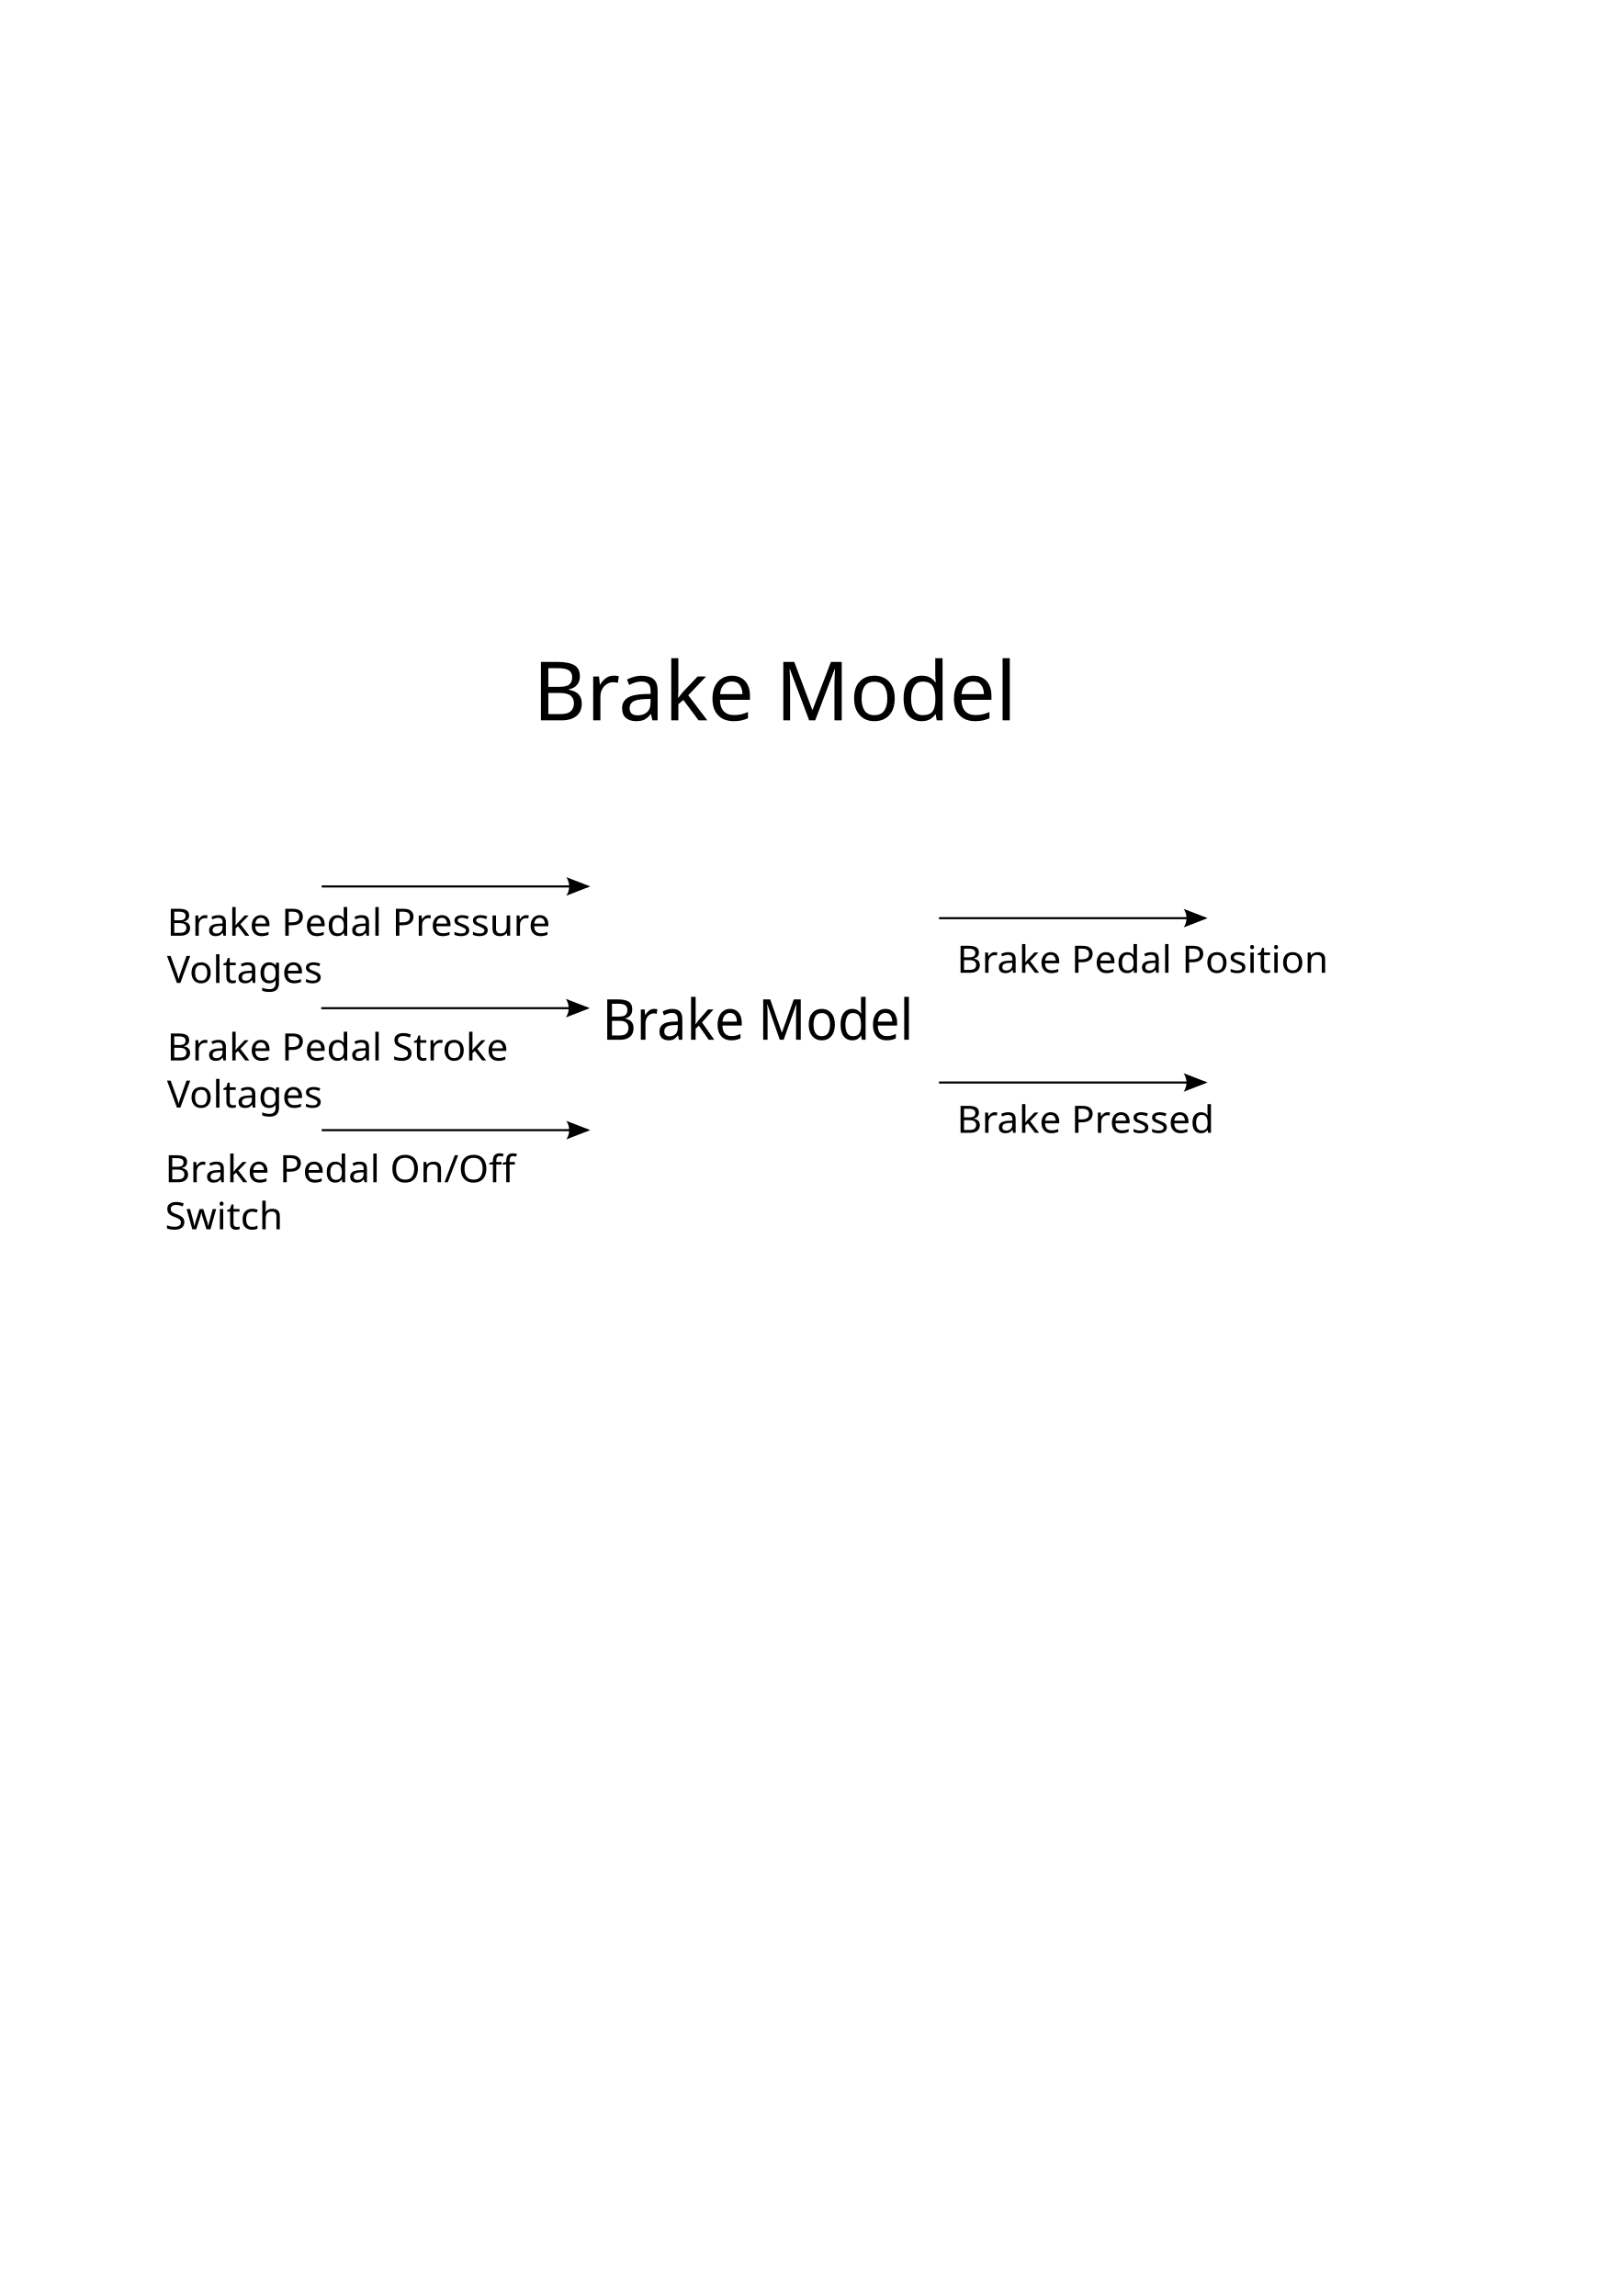
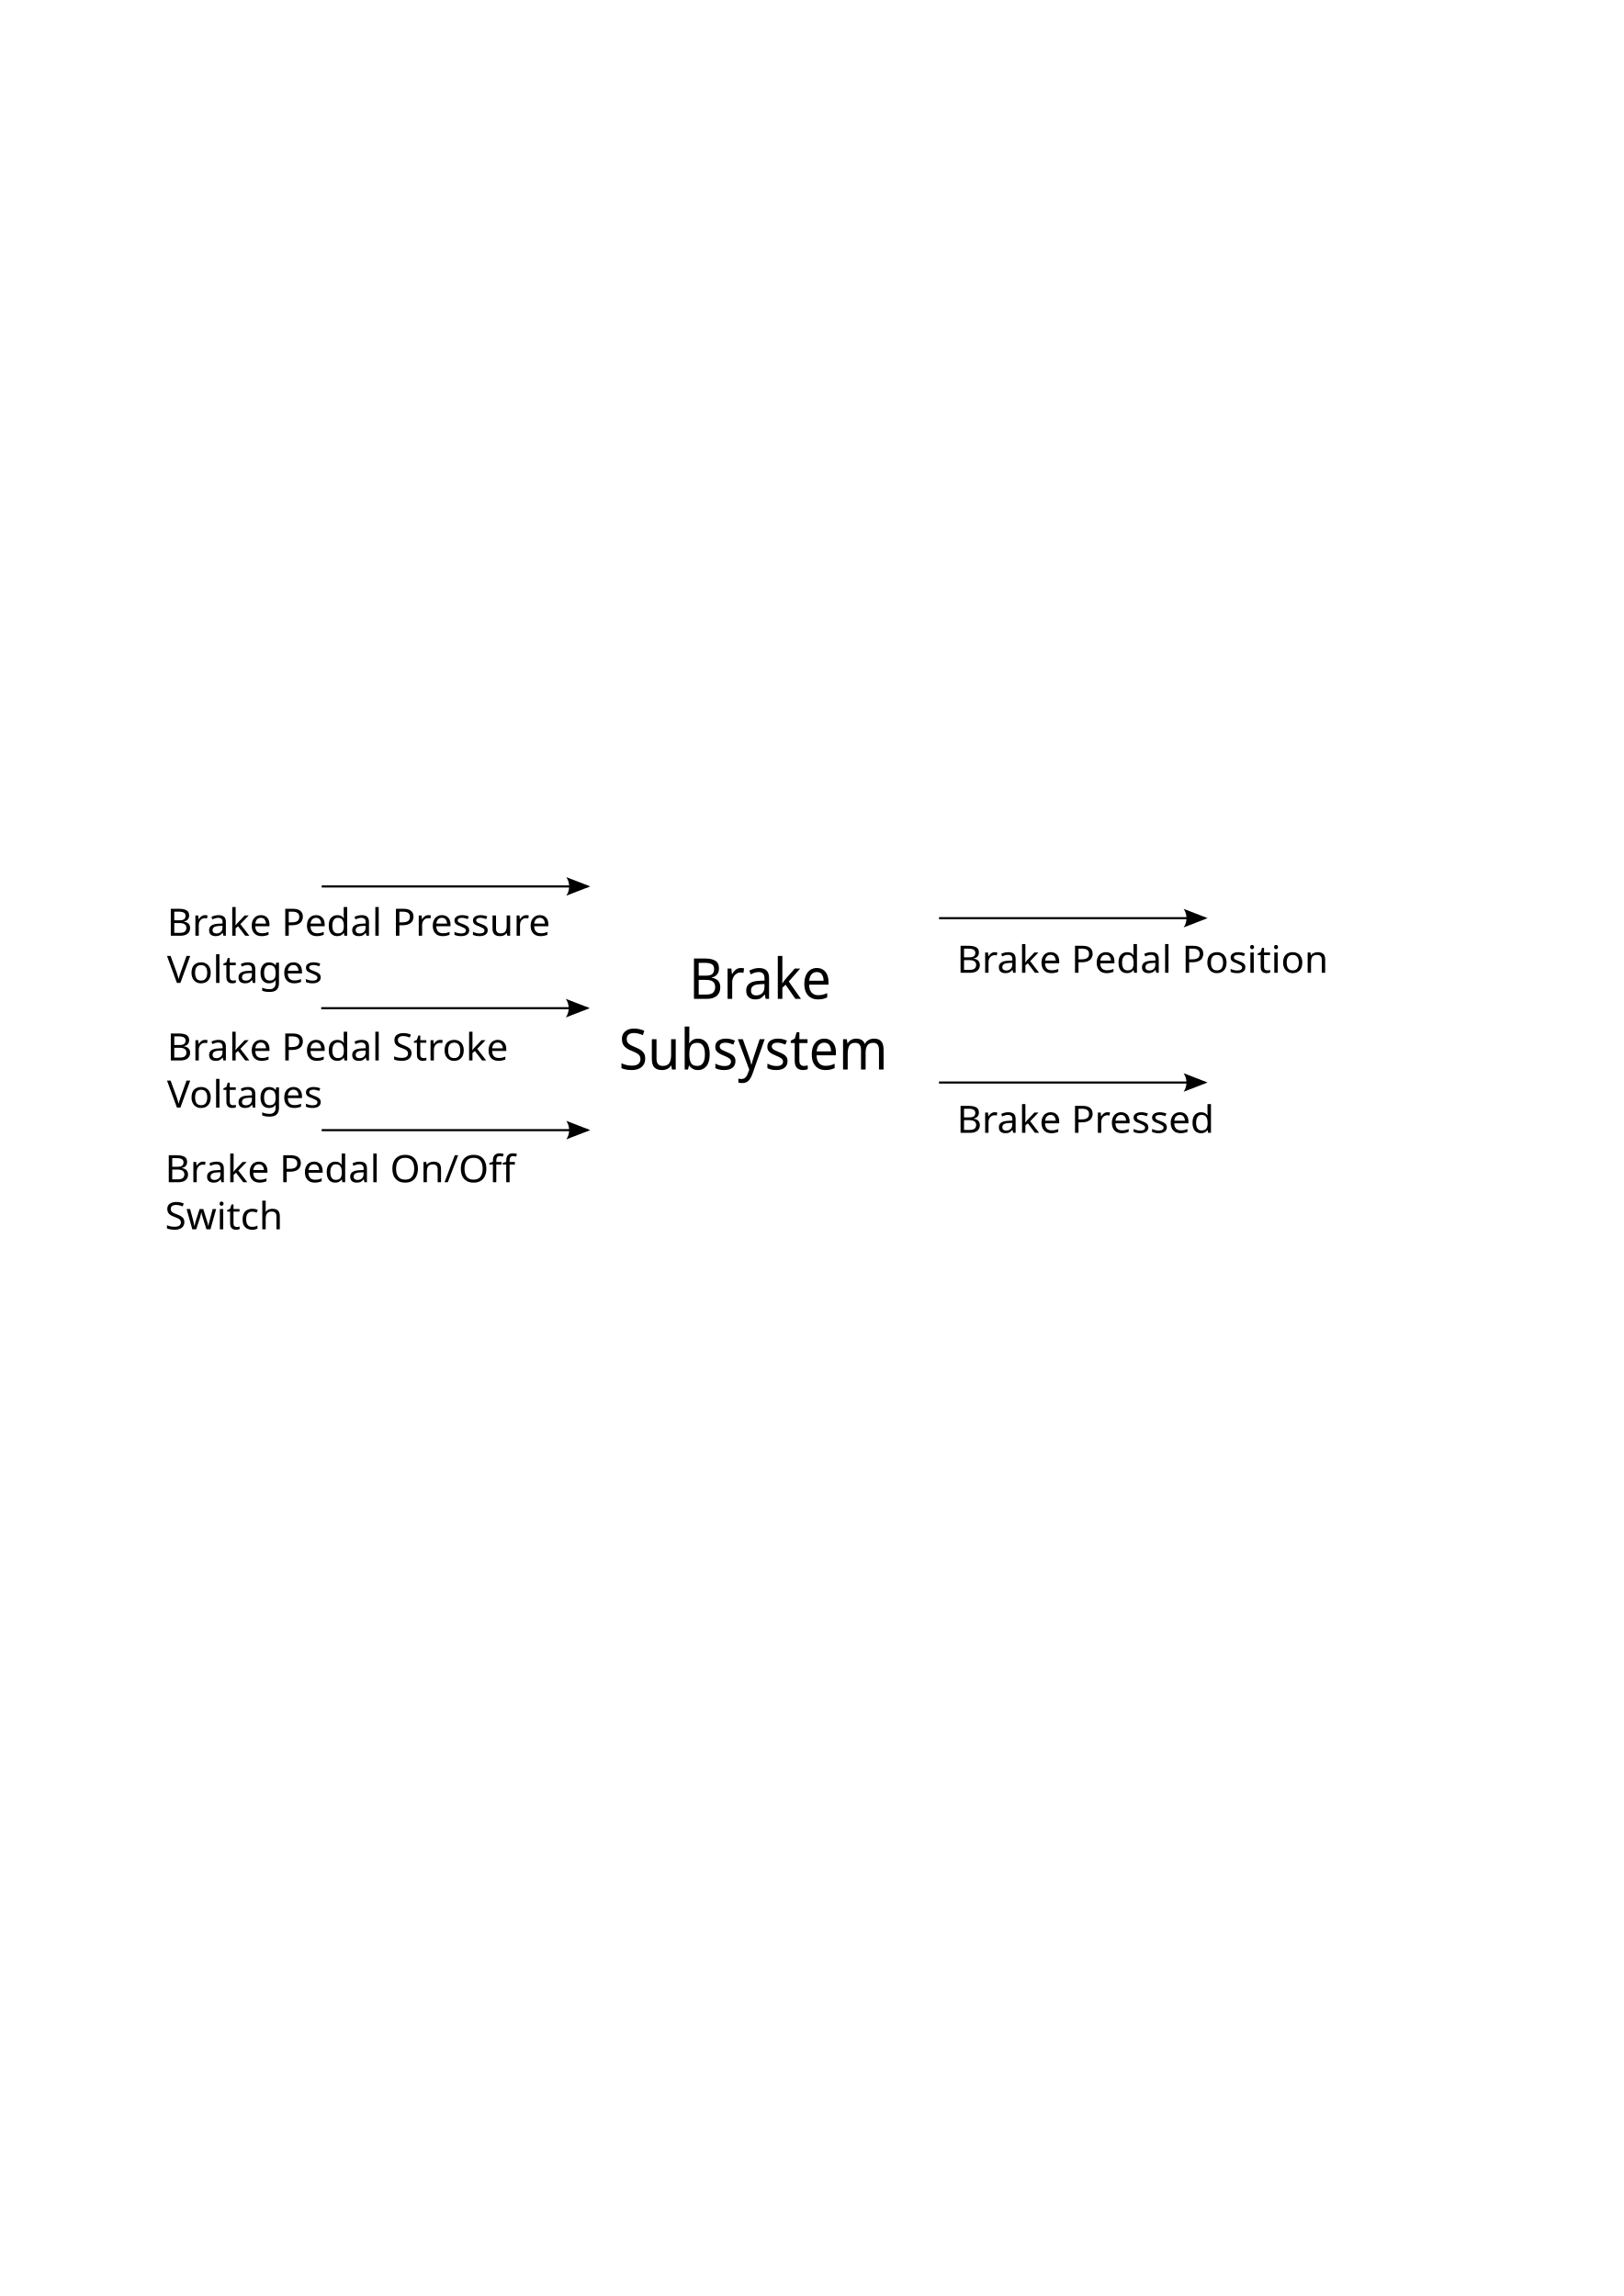
<svg xmlns="http://www.w3.org/2000/svg" width="210mm" height="297mm" viewBox="0 0 210 297" version="1.1" id="svg209">
  <defs id="defs206">
    <rect x="159.335" y="183.02" width="155.028" height="112.683" id="rect2367" />
    <marker style="overflow:visible" id="marker97420-8" refX="0" refY="0" orient="auto">
      <path transform="matrix(-1.1,0,0,-1.1,-1.1,0)" d="M 8.719,4.034 -2.207,0.016 8.719,-4.002 c -1.745,2.372 -1.735,5.617 -6e-7,8.035 z" style="fill:context-stroke;fill-rule:evenodd;stroke-width:0.625;stroke-linejoin:round" id="path97418-9" />
    </marker>
    <marker style="overflow:visible" id="marker97420-8-4" refX="0" refY="0" orient="auto">
      <path transform="matrix(-1.1,0,0,-1.1,-1.1,0)" d="M 8.719,4.034 -2.207,0.016 8.719,-4.002 c -1.745,2.372 -1.735,5.617 -6e-7,8.035 z" style="fill:context-stroke;fill-rule:evenodd;stroke-width:0.625;stroke-linejoin:round" id="path97418-9-1" />
    </marker>
    <marker style="overflow:visible" id="marker97420-8-4-2" refX="0" refY="0" orient="auto">
      <path transform="matrix(-1.1,0,0,-1.1,-1.1,0)" d="M 8.719,4.034 -2.207,0.016 8.719,-4.002 c -1.745,2.372 -1.735,5.617 -6e-7,8.035 z" style="fill:context-stroke;fill-rule:evenodd;stroke-width:0.625;stroke-linejoin:round" id="path97418-9-1-3" />
    </marker>
    <marker style="overflow:visible" id="marker97420-8-2" refX="0" refY="0" orient="auto">
      <path transform="matrix(-1.1,0,0,-1.1,-1.1,0)" d="M 8.719,4.034 -2.207,0.016 8.719,-4.002 c -1.745,2.372 -1.735,5.617 -6e-7,8.035 z" style="fill:context-stroke;fill-rule:evenodd;stroke-width:0.625;stroke-linejoin:round" id="path97418-9-2" />
    </marker>
    <marker style="overflow:visible" id="marker97420-8-8" refX="0" refY="0" orient="auto">
      <path transform="matrix(-1.1,0,0,-1.1,-1.1,0)" d="M 8.719,4.034 -2.207,0.016 8.719,-4.002 c -1.745,2.372 -1.735,5.617 -6e-7,8.035 z" style="fill:context-stroke;fill-rule:evenodd;stroke-width:0.625;stroke-linejoin:round" id="path97418-9-7" />
    </marker>
  </defs>
  <g id="layer1">
    <g id="g634" transform="matrix(0.8403288,0,0,0.8846154,46.76632,78.17041)">
      <rect style="mix-blend-mode:hue;fill:#ffb380;fill-opacity:1;fill-rule:evenodd;stroke:#000000;stroke-width:0.844;stroke-miterlimit:4;stroke-dasharray:none;stroke-opacity:1" id="rect31" width="53.931" height="68.743" x="34.941" y="26.206" ry="7.417" />
-       <text xml:space="preserve" transform="matrix(0.3261992,0,0,0.3326719,-15.24833,-4.750654)" id="text2365" style="font-style:normal;font-weight:normal;font-size:24.842px;line-height:1.25;font-family:sans-serif;text-align:center;letter-spacing:0px;word-spacing:0px;white-space:pre;shape-inside:url(#rect2367);fill:#000000;fill-opacity:1;stroke:none" x="55.475" y="0">
-         <tspan x="160.244" y="205.683" id="tspan56469">Brake Model</tspan>
+       <text xml:space="preserve" transform="matrix(0.3261992,0,0,0.3326719,-15.24833,-10.73254)" id="text2365" style="font-style:normal;font-weight:normal;font-size:24.842px;line-height:1.25;font-family:sans-serif;text-align:center;letter-spacing:0px;word-spacing:0px;white-space:pre;shape-inside:url(#rect2367);fill:#000000;fill-opacity:1;stroke:none" x="55.475" y="0">
+         <tspan x="201.163" y="205.683" id="tspan2565">Brake </tspan>
+         <tspan x="168.091" y="236.735" id="tspan2567">Subsystem</tspan>
      </text>
      <text xml:space="preserve" style="font-style:normal;font-weight:normal;font-size:5.728px;line-height:1.25;font-family:sans-serif;white-space:pre;inline-size:67.398;fill:#000000;fill-opacity:1;stroke:none;stroke-width:0.213" x="-32.783" y="69.879" id="text77963" transform="matrix(1.038404,0,0,0.9630167,4.09347,-0.5981884)">
-         <tspan x="-32.783" y="69.879" id="tspan56471">Brake Pedal Stroke </tspan>
-         <tspan x="-32.783" y="77.039" id="tspan56473">Voltages</tspan>
+         <tspan x="-32.783" y="69.879" id="tspan2569">Brake Pedal Stroke </tspan>
+         <tspan x="-32.783" y="77.039" id="tspan2571">Voltages</tspan>
      </text>
      <text xml:space="preserve" style="font-style:normal;font-weight:normal;font-size:5.728px;line-height:1.25;font-family:sans-serif;white-space:pre;inline-size:67.398;fill:#000000;fill-opacity:1;stroke:none;stroke-width:0.213" x="-32.783" y="69.879" id="text77963-7" transform="matrix(1.038404,0,0,0.9630167,3.77979,17.20692)">
-         <tspan x="-32.783" y="69.879" id="tspan56475">Brake Pedal On/Off </tspan>
-         <tspan x="-32.783" y="77.039" id="tspan56477">Switch</tspan>
+         <tspan x="-32.783" y="69.879" id="tspan2573">Brake Pedal On/Off </tspan>
+         <tspan x="-32.783" y="77.039" id="tspan2575">Switch</tspan>
      </text>
      <path style="fill:none;fill-rule:evenodd;stroke:#000000;stroke-width:0.307;stroke-linecap:butt;stroke-linejoin:miter;stroke-miterlimit:4;stroke-dasharray:none;stroke-opacity:1;marker-end:url(#marker97420-8)" d="M -6.215,59.058 H 34.717" id="path97416-1" />
      <path style="fill:none;fill-rule:evenodd;stroke:#000000;stroke-width:0.307;stroke-linecap:butt;stroke-linejoin:miter;stroke-miterlimit:4;stroke-dasharray:none;stroke-opacity:1;marker-end:url(#marker97420-8-2)" d="M -6.144,76.892 H 34.787" id="path97416-1-9" />
      <text xml:space="preserve" style="font-style:normal;font-weight:normal;font-size:5.728px;line-height:1.25;font-family:sans-serif;fill:#000000;fill-opacity:1;stroke:none;stroke-width:0.213" x="88.213" y="55.943" id="text77963-8" transform="scale(1.038404,0.9630167)">
        <tspan id="tspan77961-0" style="font-size:5.728px;stroke-width:0.213" x="88.213" y="55.943">Brake Pedal Position</tspan>
      </text>
      <text xml:space="preserve" style="font-style:normal;font-weight:normal;font-size:5.728px;line-height:1.25;font-family:sans-serif;fill:#000000;fill-opacity:1;stroke:none;stroke-width:0.213" x="88.213" y="80.249" id="text77963-8-6" transform="scale(1.038404,0.9630167)">
        <tspan id="tspan77961-0-7" style="font-size:5.728px;stroke-width:0.213" x="88.213" y="80.249">Brake Pressed</tspan>
      </text>
      <path style="fill:none;fill-rule:evenodd;stroke:#000000;stroke-width:0.307;stroke-linecap:butt;stroke-linejoin:miter;stroke-miterlimit:4;stroke-dasharray:none;stroke-opacity:1;marker-end:url(#marker97420-8-4)" d="M 88.872,45.897 H 129.804" id="path97416-1-3" />
      <path style="fill:none;fill-rule:evenodd;stroke:#000000;stroke-width:0.307;stroke-linecap:butt;stroke-linejoin:miter;stroke-miterlimit:4;stroke-dasharray:none;stroke-opacity:1;marker-end:url(#marker97420-8-4-2)" d="M 88.865,69.928 H 129.797" id="path97416-1-3-9" />
-       <text xml:space="preserve" style="font-style:normal;font-weight:normal;font-size:12.275px;line-height:1.25;font-family:sans-serif;fill:#000000;fill-opacity:1;stroke:none;stroke-width:0.307" x="25.714" y="17.411" id="text118702" transform="scale(1.026012,0.9746471)">
-         <tspan id="tspan118700" style="stroke-width:0.307" x="25.714" y="17.411">Brake Model</tspan>
-       </text>
      <text xml:space="preserve" style="font-style:normal;font-weight:normal;font-size:5.728px;line-height:1.25;font-family:sans-serif;white-space:pre;inline-size:86.675;fill:#000000;fill-opacity:1;stroke:none;stroke-width:0.213" x="-37.938" y="50.949" id="text77963-4" transform="matrix(1.038404,0,0,0.9630167,9.445707,-0.5981884)">
-         <tspan x="-37.938" y="50.949" id="tspan56479">Brake Pedal Pressure </tspan>
-         <tspan x="-37.938" y="58.11" id="tspan56481">Voltages</tspan>
+         <tspan x="-37.938" y="50.949" id="tspan2577">Brake Pedal Pressure </tspan>
+         <tspan x="-37.938" y="58.11" id="tspan2579">Voltages</tspan>
      </text>
      <path style="fill:none;fill-rule:evenodd;stroke:#000000;stroke-width:0.307;stroke-linecap:butt;stroke-linejoin:miter;stroke-miterlimit:4;stroke-dasharray:none;stroke-opacity:1;marker-end:url(#marker97420-8-8)" d="M -6.144,41.257 H 34.787" id="path97416-1-5" />
    </g>
  </g>
</svg>
